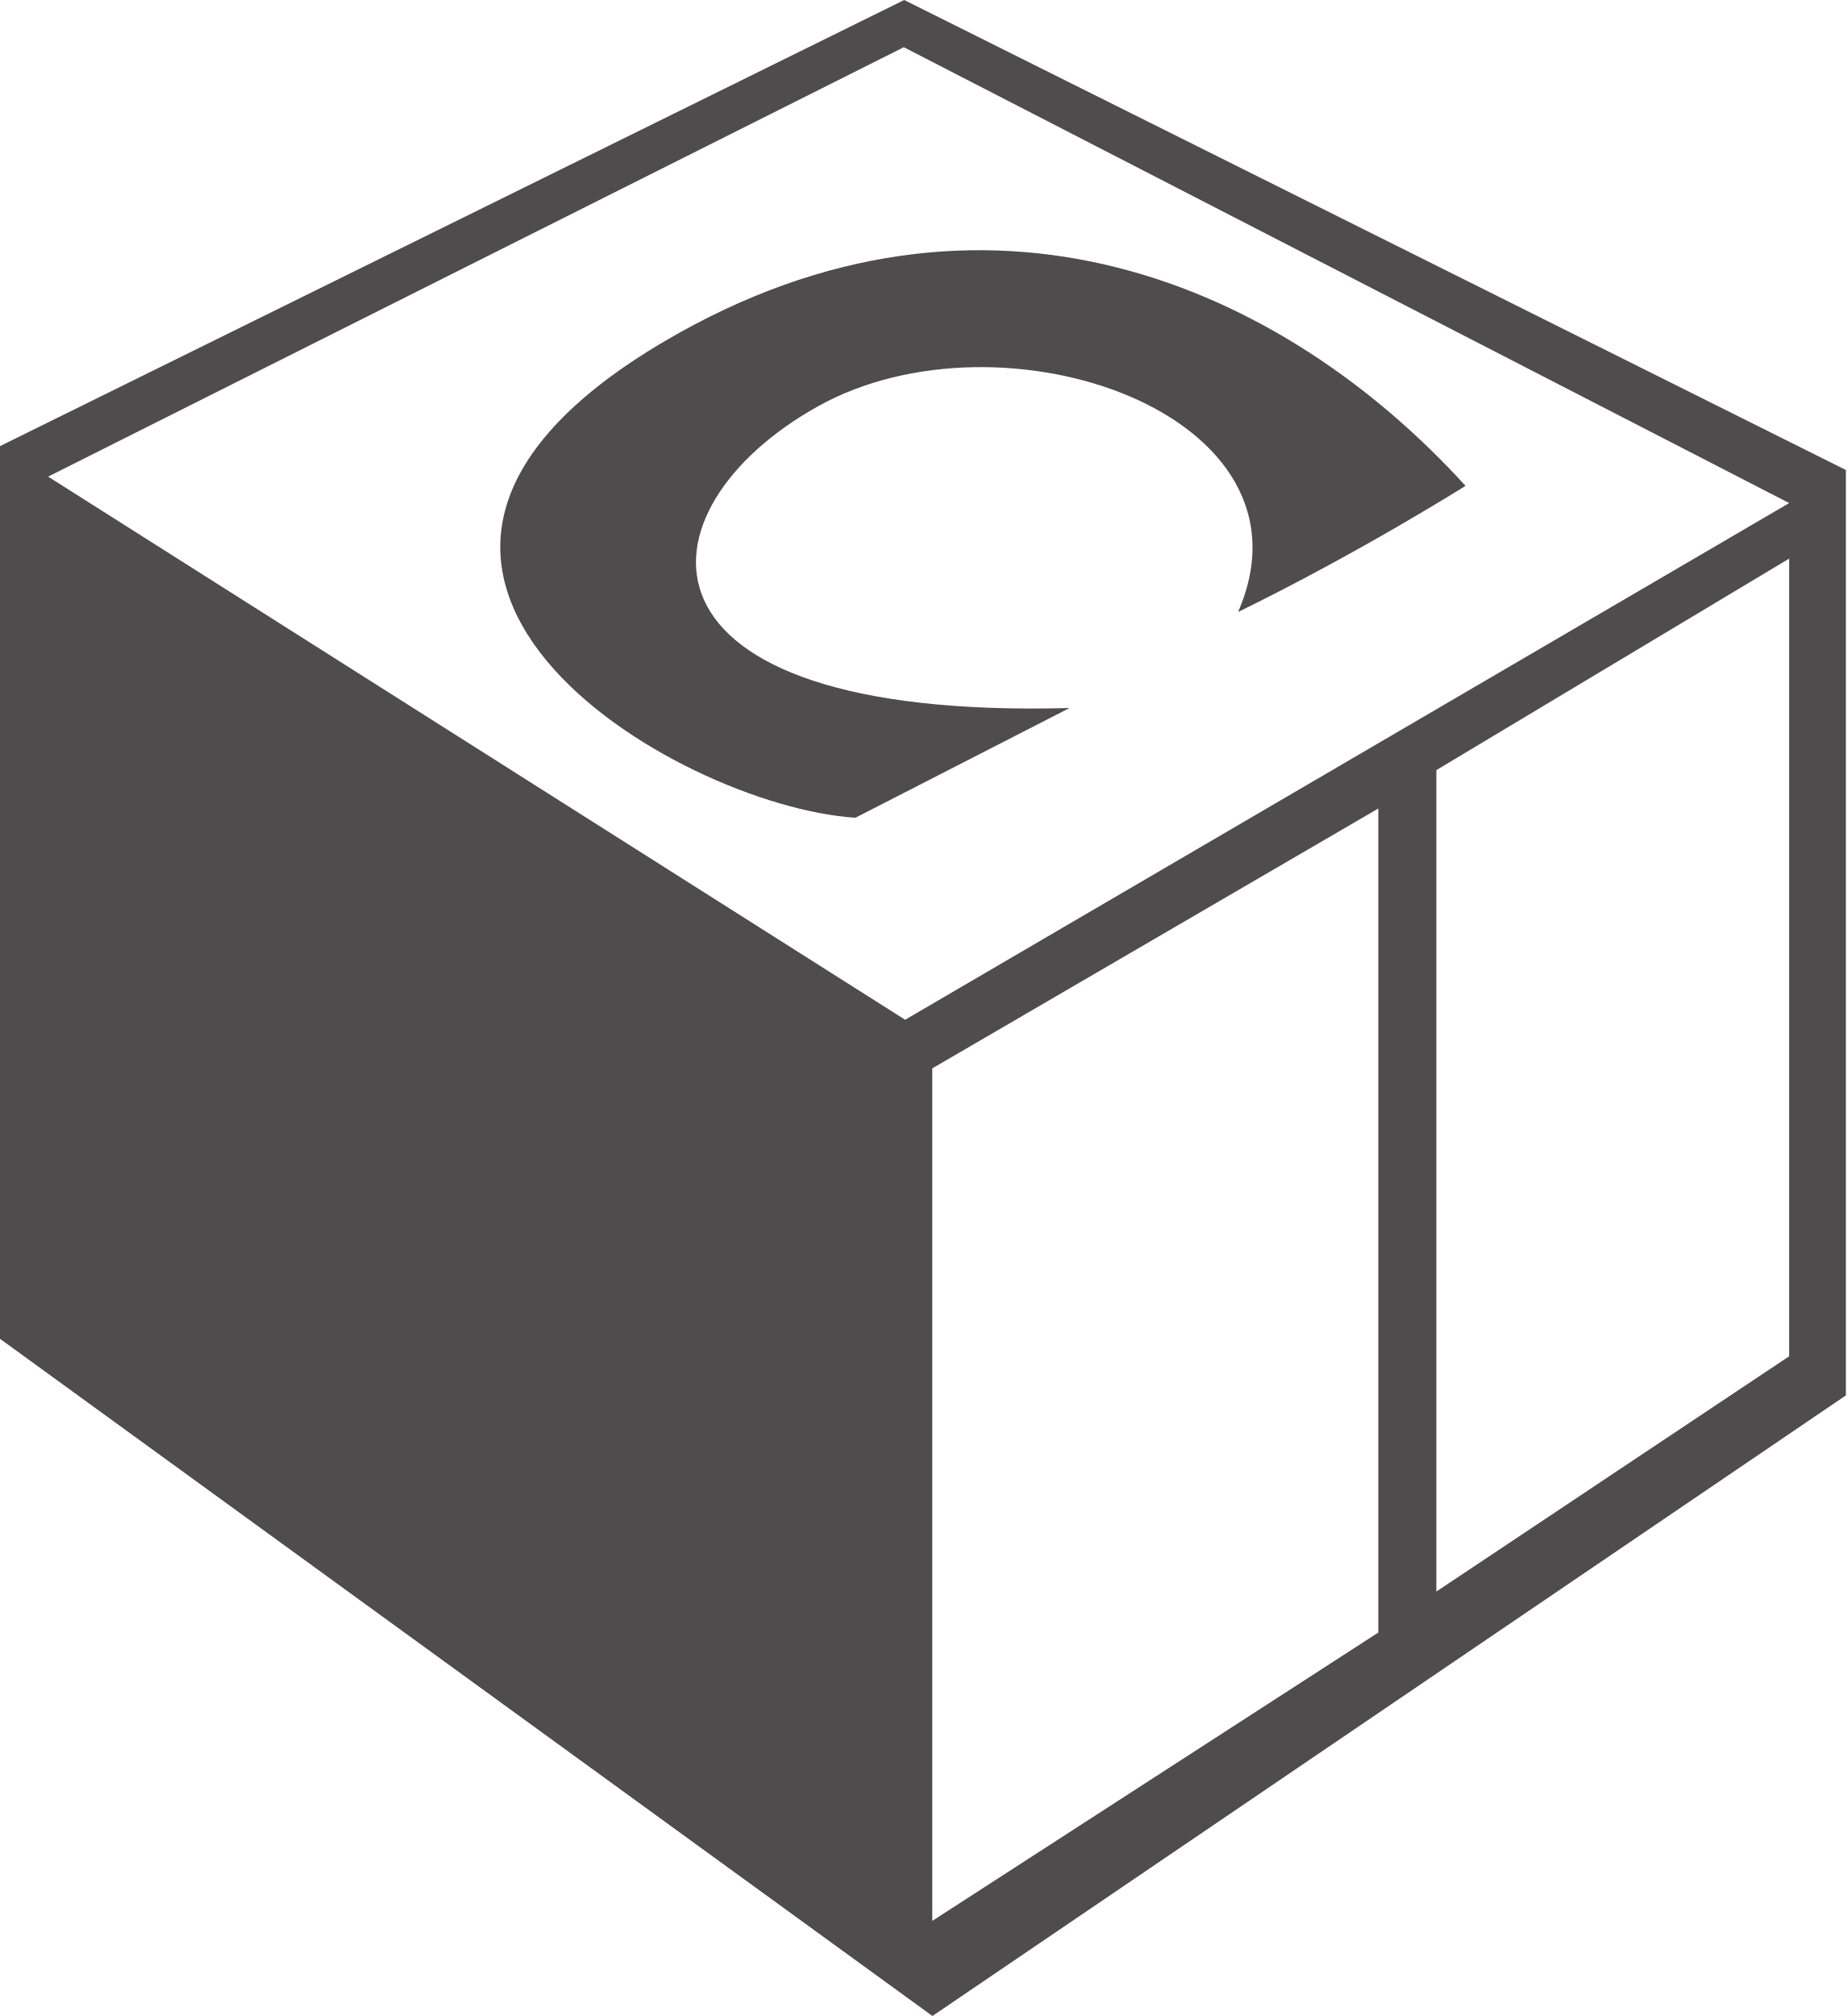
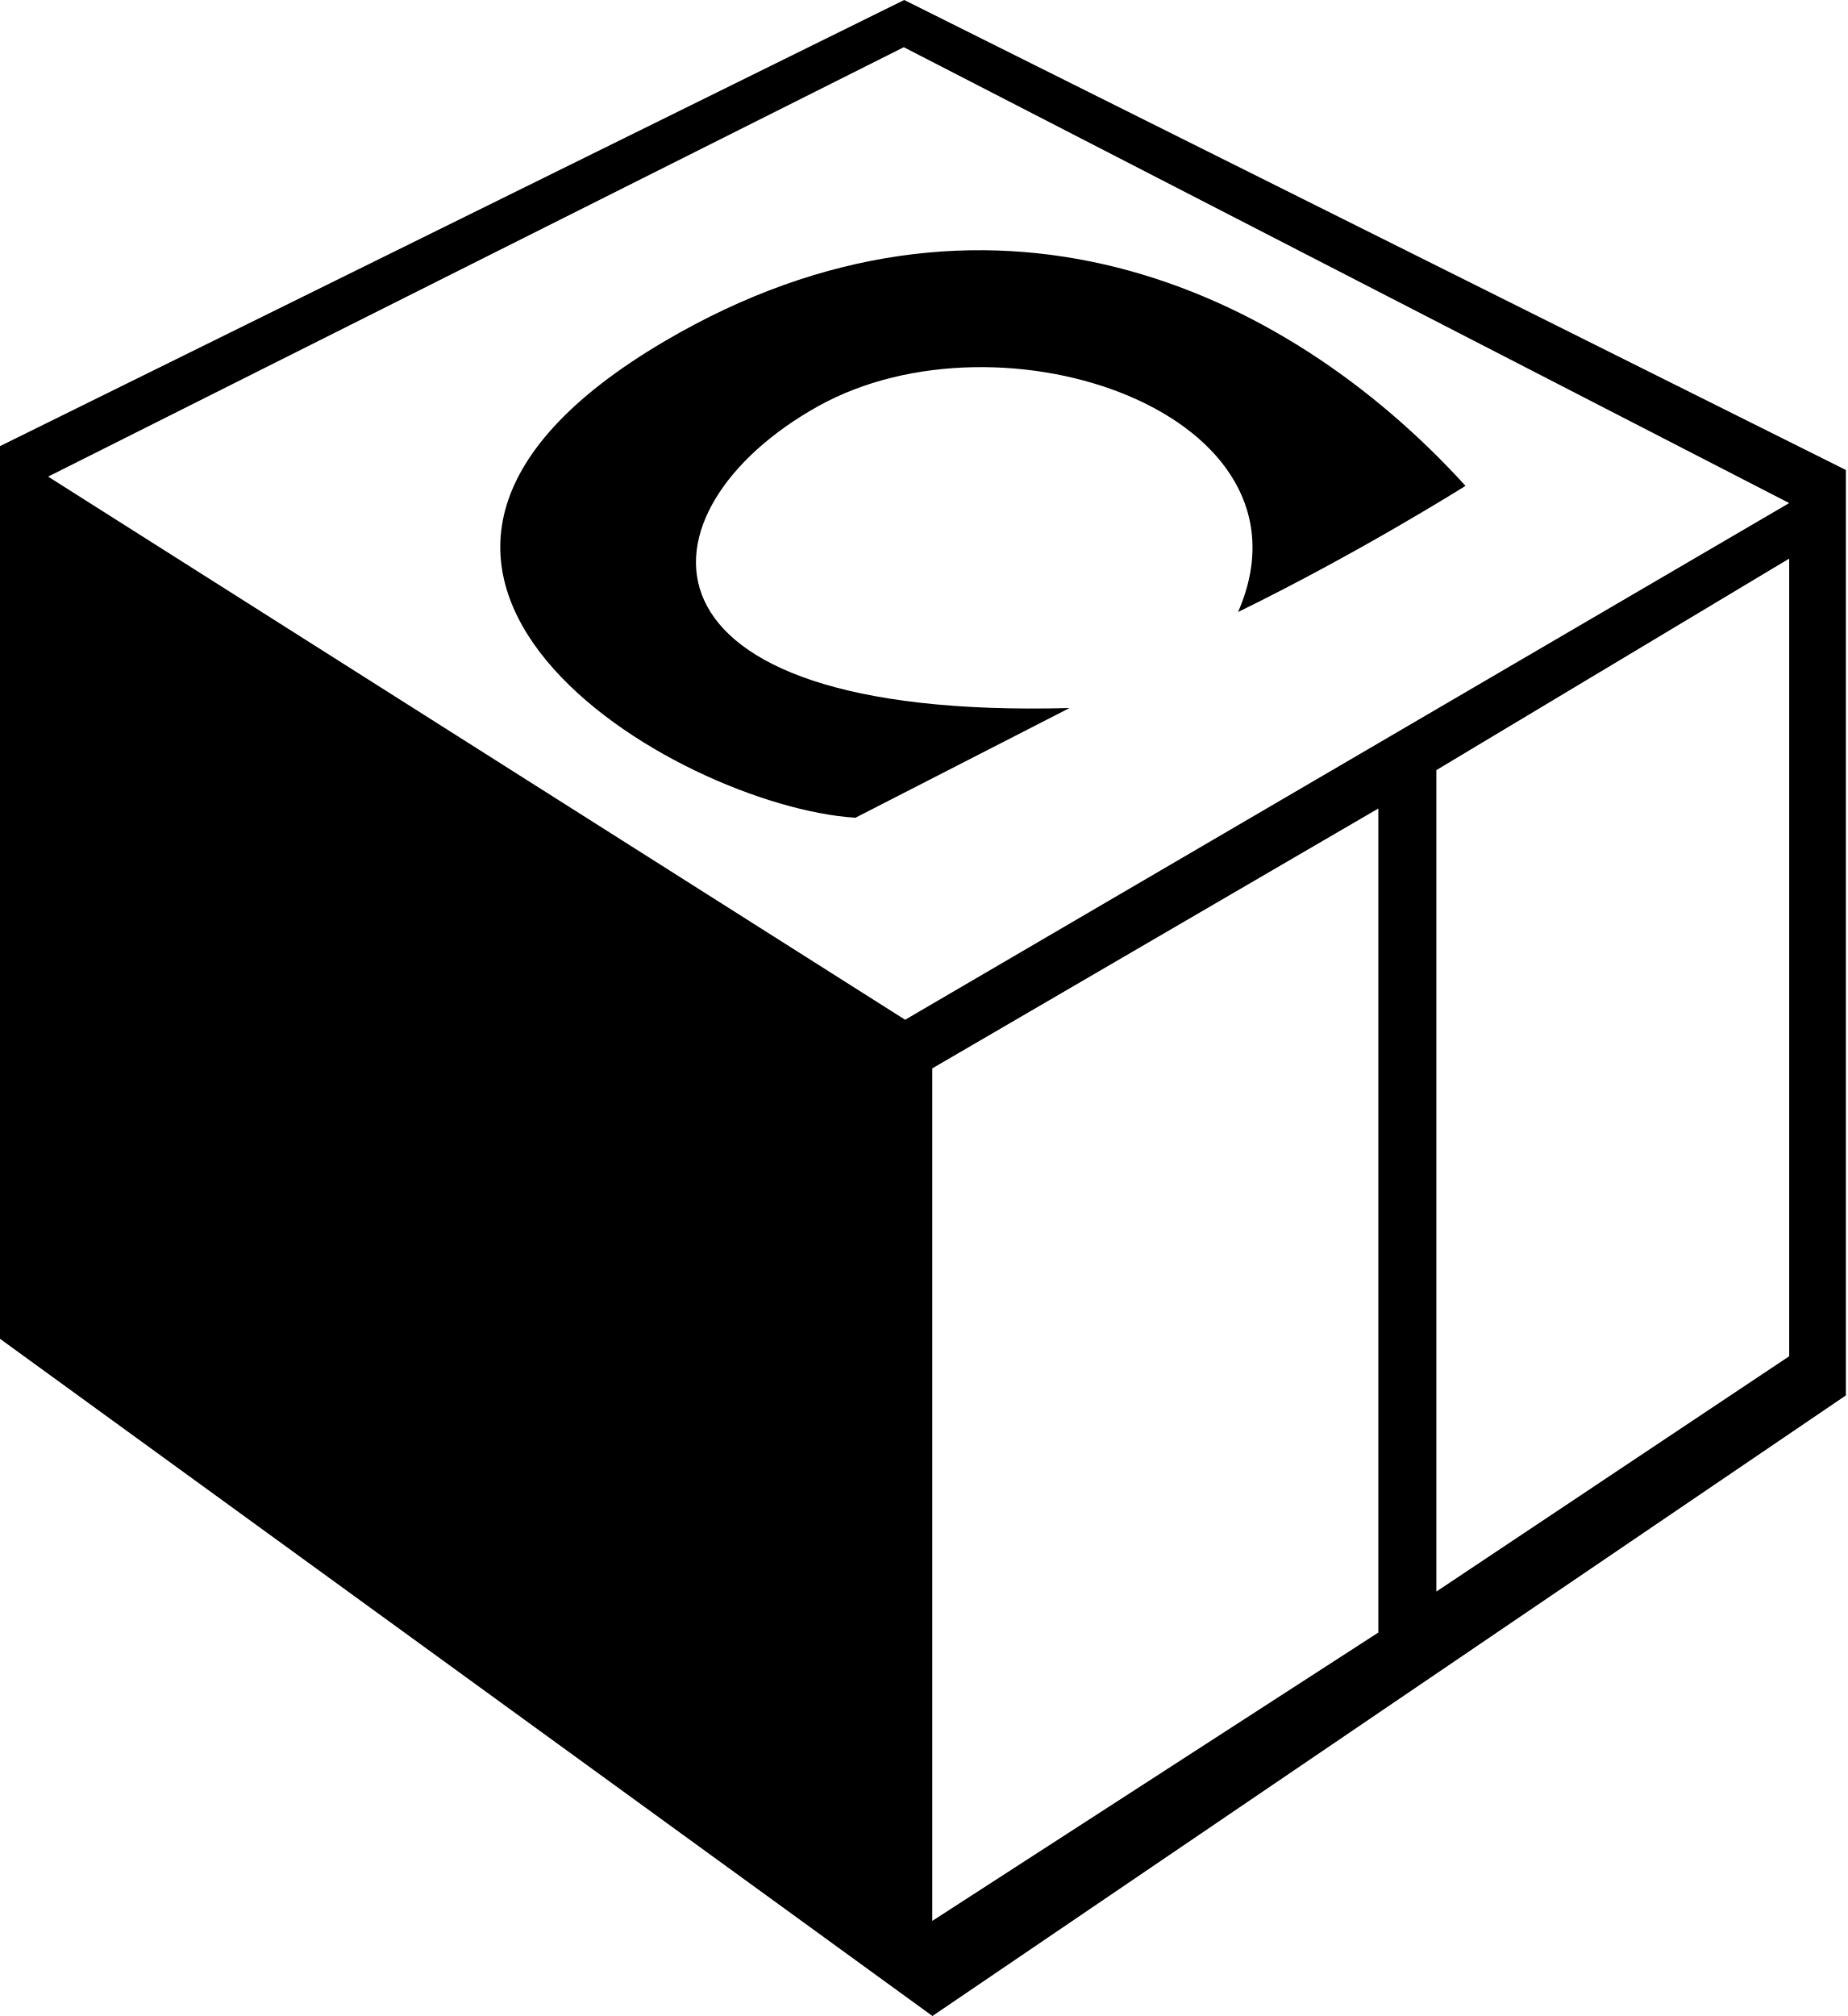
<svg xmlns="http://www.w3.org/2000/svg" width="22" height="24" viewBox="0 0 22 24" fill="none">
-   <path d="M10.185 9.735C8.046 9.599 3.279 6.783 7.917 4.06C11.733 1.819 15.272 3.39 17.449 5.784C17.449 5.784 16.197 6.574 14.741 7.286C15.77 4.929 11.937 3.612 9.739 4.837C7.542 6.062 7.326 8.575 12.734 8.429L10.185 9.735ZM21.978 16.612V5.595L10.766 0L0 5.311V15.938L11.102 24L21.978 16.612ZM10.761 0.562L21.303 5.989L10.777 12.14L0.573 5.674L10.761 0.562ZM21.303 6.65V16.146L17.102 18.947V9.168L21.303 6.65ZM16.411 9.625V19.435L11.1 22.868V12.719L16.411 9.625Z" fill="#4E4C4C" />
+   <path d="M10.185 9.735C8.046 9.599 3.279 6.783 7.917 4.06C11.733 1.819 15.272 3.39 17.449 5.784C17.449 5.784 16.197 6.574 14.741 7.286C15.77 4.929 11.937 3.612 9.739 4.837C7.542 6.062 7.326 8.575 12.734 8.429L10.185 9.735ZM21.978 16.612V5.595L10.766 0L0 5.311V15.938L11.102 24L21.978 16.612ZM10.761 0.562L21.303 5.989L10.777 12.14L0.573 5.674L10.761 0.562ZM21.303 6.65V16.146L17.102 18.947V9.168L21.303 6.65ZM16.411 9.625V19.435L11.1 22.868V12.719L16.411 9.625Z" fill="#000" />
</svg>
